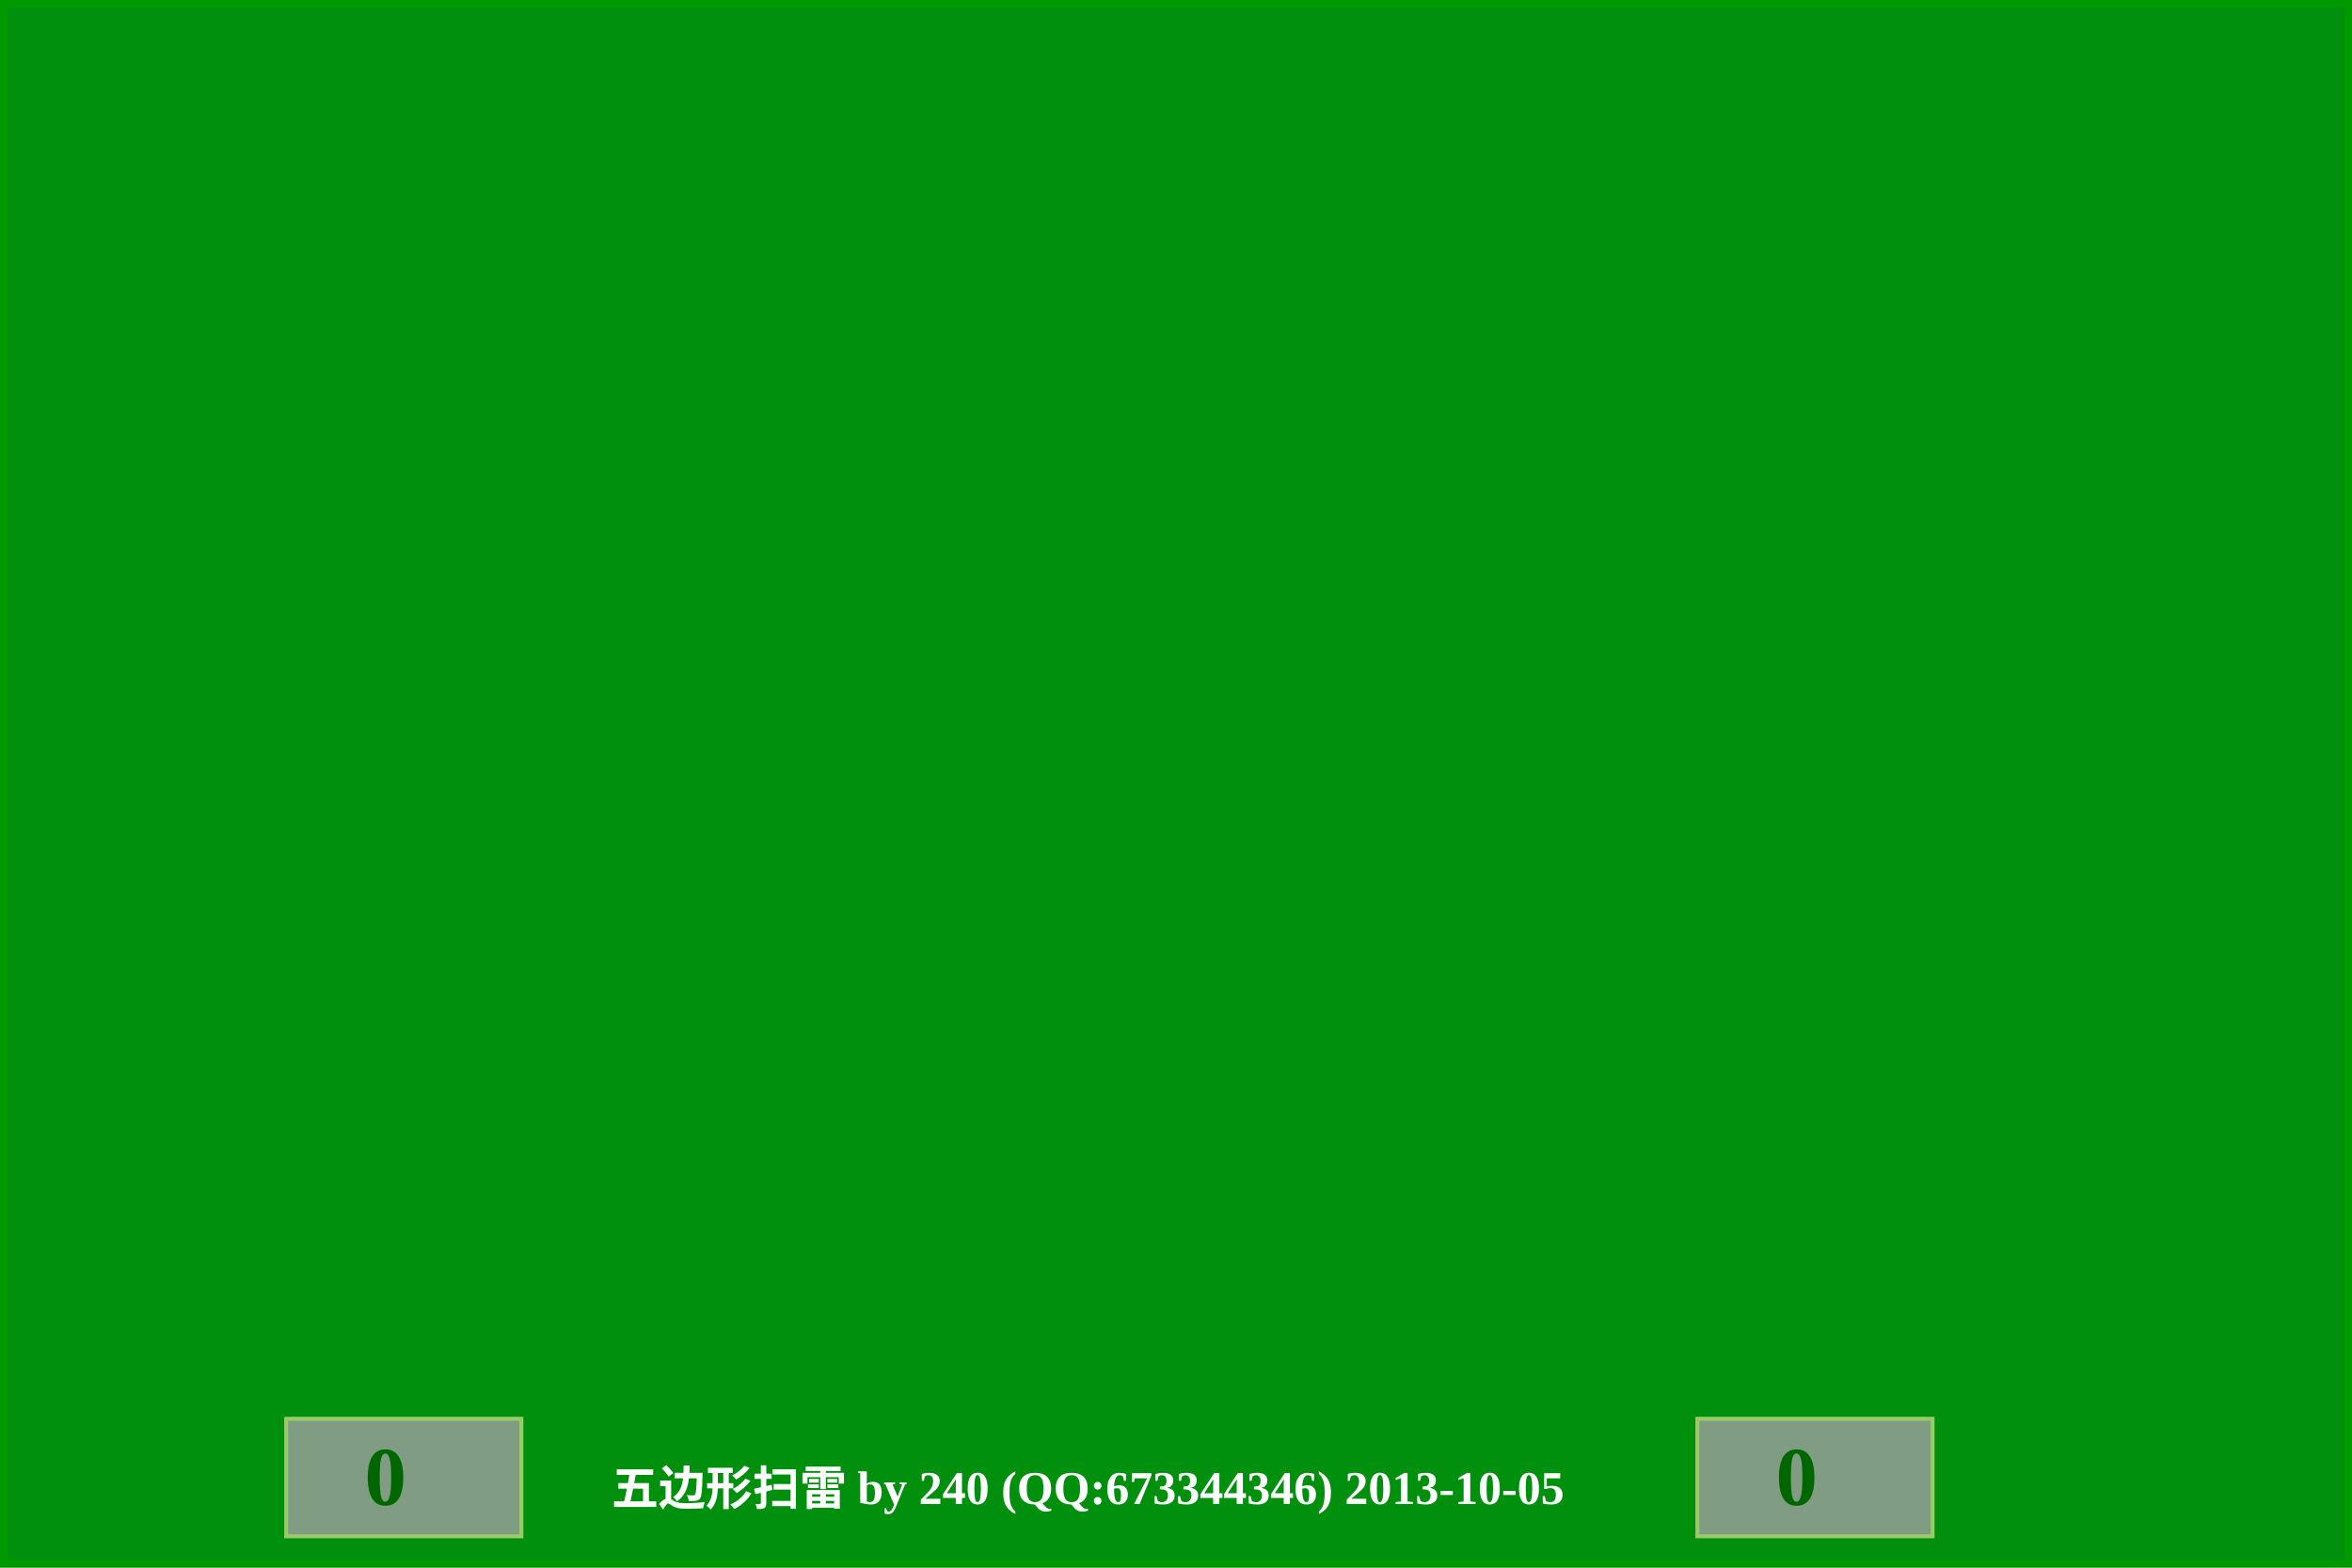
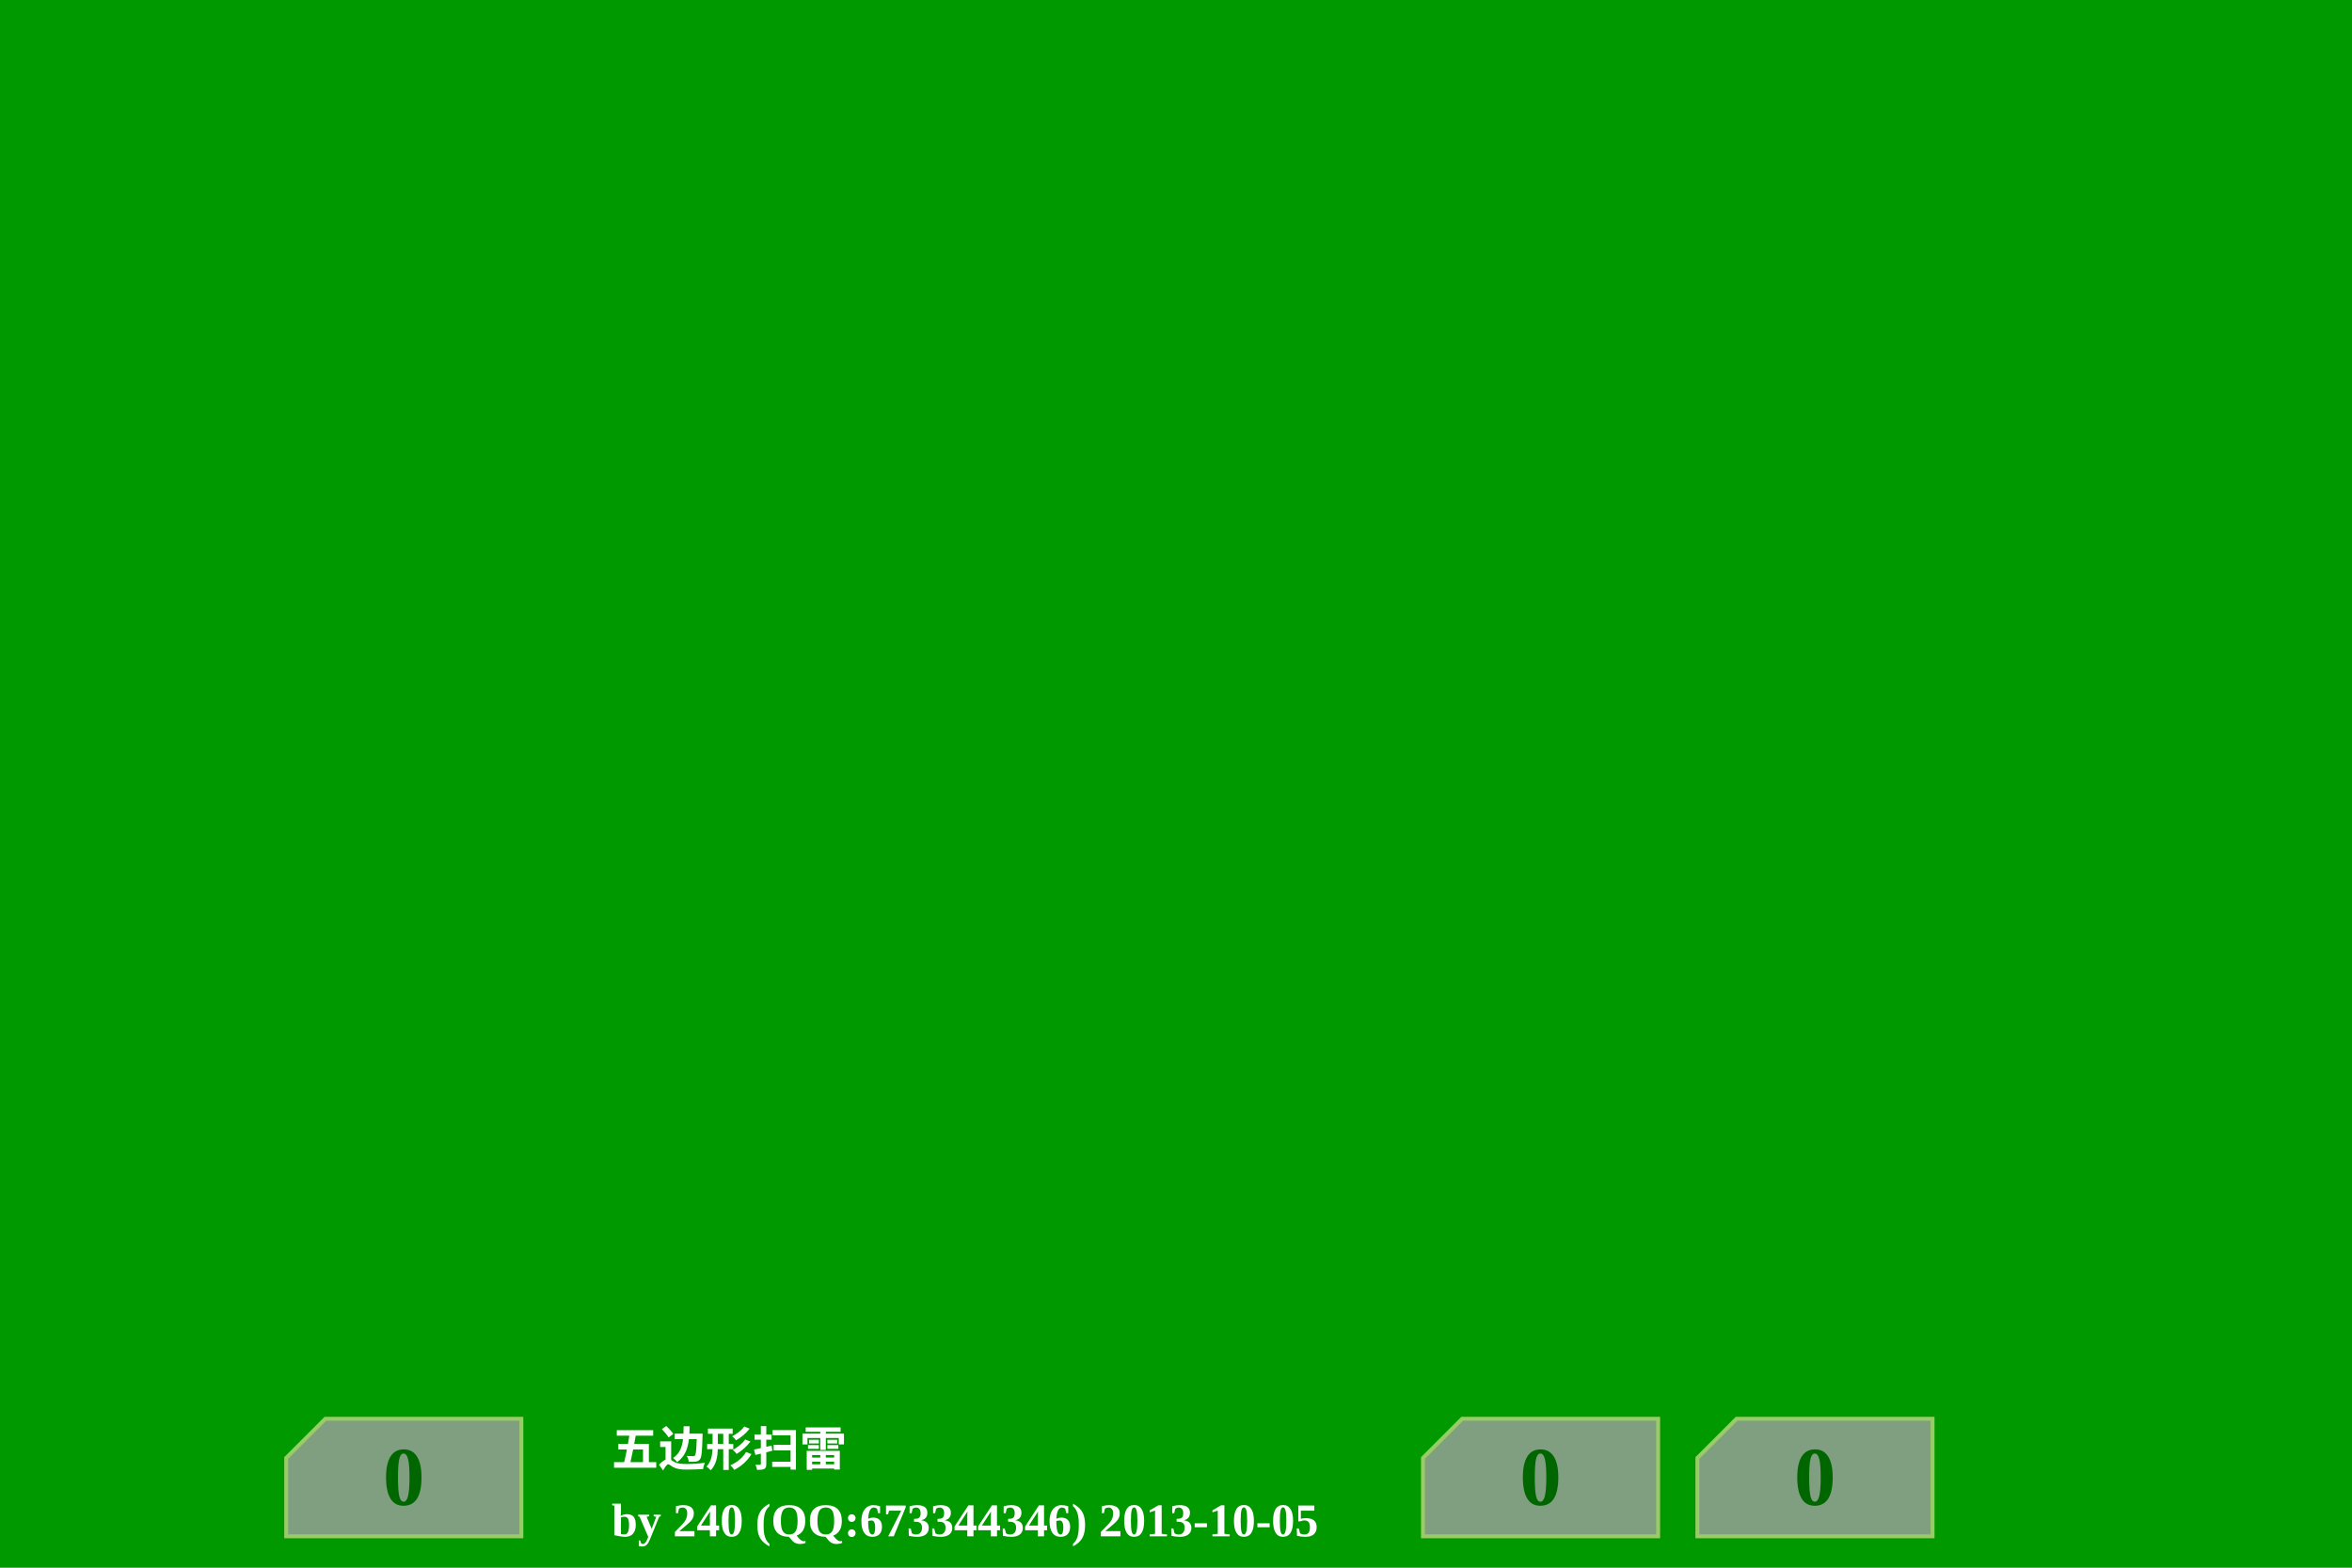
<svg xmlns="http://www.w3.org/2000/svg" xmlns:xlink="http://www.w3.org/1999/xlink" viewBox="-73 -62 600 400" overflow="hidden" preserveAspectRatio="xMidYMid">
  <defs>
    <style type="text/css">
		#g1 path, #g1 polygon, svg .button {fill:#a0a0a0; fill-opacity:.8; stroke: #99cc66; stroke-width:1;}
		text {font-family:Times New Roman; font-size:16pt; font-weight:bold;}
		.events-none, #g2,#gQues,#gFlags {pointer-events:none;}
	</style>
    <polygon id="pattern2" points="0 0 1 1 2 2" />
    <text id="t1" fill="#80ffff">1</text>
    <text id="t2" fill="#64ff64">2</text>
    <text id="t3" fill="#ff9900">3</text>
    <text id="t4" fill="#ff00ff">4</text>
    <text id="t5" fill="#ff4500">5</text>
    <text id="t6" fill="#00bfff">6</text>
    <text id="t7" fill="#c8f49f">7</text>
    <text id="t8" fill="#ffa8d3">8</text>
    <g id="flagMark">
      <path d="M-3 -10 l0 15 15 0z" fill="#ff0000" stroke="none" />
      <path d="M-3 -10 l0 20" fill="none" stroke="#800000" stroke-width="3" />
    </g>
    <use id="useFlag" x="0" y="14" xlink:href="#flagMark" />
  </defs>
-   <rect x="-72" y="-61" width="598" height="398" fill="#00900e" stroke="none" stroke-width="2" />
-   <path d="M-73 0 l 600 0 M0 -61 l 0 400" display="none" fill="none" stroke="gray" stroke-width="1" />
+   <rect x="-72" y="-61" width="598" height="398" fill="#009900" stroke="#009900" stroke-width="2" ab="author" />
  <g id="g1" pointer-events="fill" cursor="pointer" />
  <g id="g2" />
  <g id="gQues" />
  <g id="gFlags" />
-   <rect x="-72" y="-61" width="598" height="398" fill="none" stroke="#009900" stroke-width="2" />
  <g class="events-none">
-     <rect x="0" y="300" width="60" height="30" class="button" />
-     <text x="20" y="322" id="numTimePast" fill="#006600">0</text>
+     <path d="M0,310 l10,-10 h50v30h-60z" class="button" />
+     <text x="30" y="322" id="numTimePast" fill="#006600" text-anchor="middle">0</text>
  </g>
  <g class="events-none">
-     <rect x="360" y="300" width="60" height="30" class="button" />
-     <text x="380" y="322" id="numMinesRest" fill="#006600">0</text>
+     <path d="M290,310 l10,-10 h50v30h-60z" class="button" />
+     <text x="320" y="322" id="needOpenRest" fill="#006600" text-anchor="middle">0</text>
  </g>
  <g class="events-none">
-     <text x="83" y="322" fill="#fff" style="font-size:9pt">五边形扫雷 by 240 (QQ:673344346) 2013-10-05</text>
+     <path d="M360,310 l10,-10 h50v30h-60z" class="button" />
+     <text x="390" y="322" id="numMinesRest" fill="#006600" text-anchor="middle">0</text>
+   </g>
+   <g class="events-none">
+     <text x="83" y="312" fill="#fff" style="font-size:9pt">五边形扫雷</text>
+     <text x="83" y="330" fill="#fff" style="font-size:9pt" id="author">by 240 (QQ:673344346) 2013-10-05</text>
  </g>
</svg>
